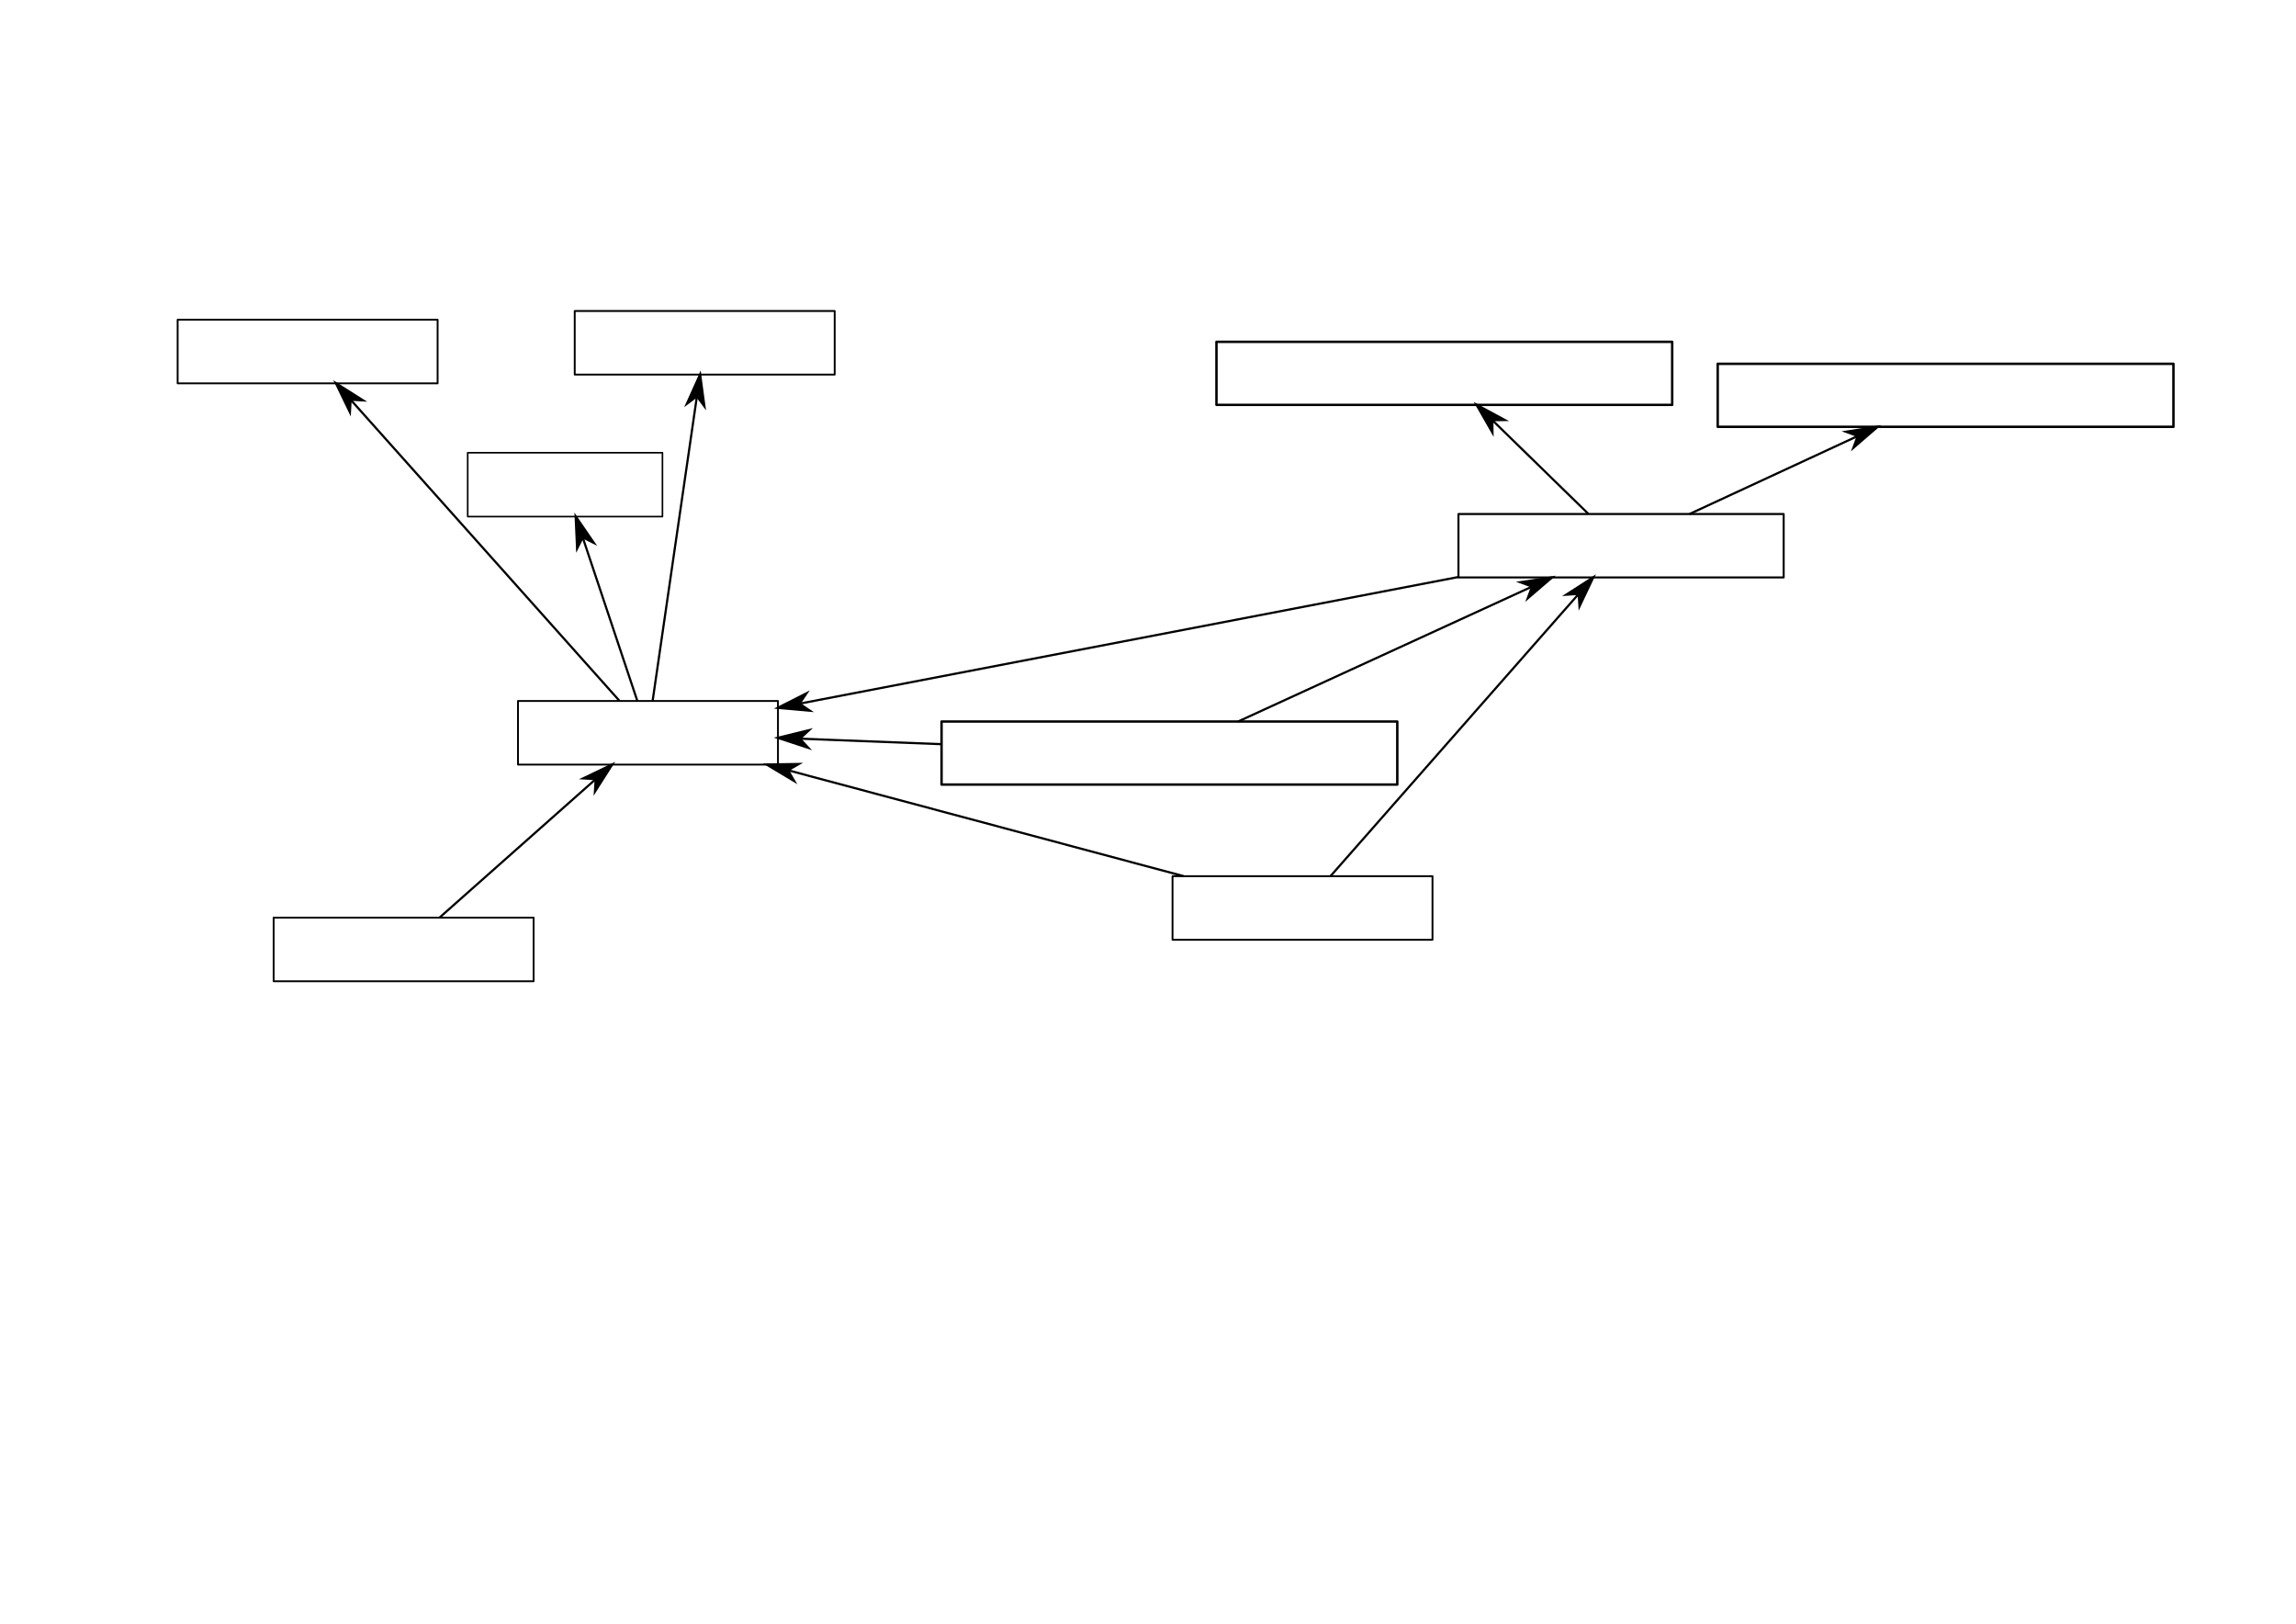
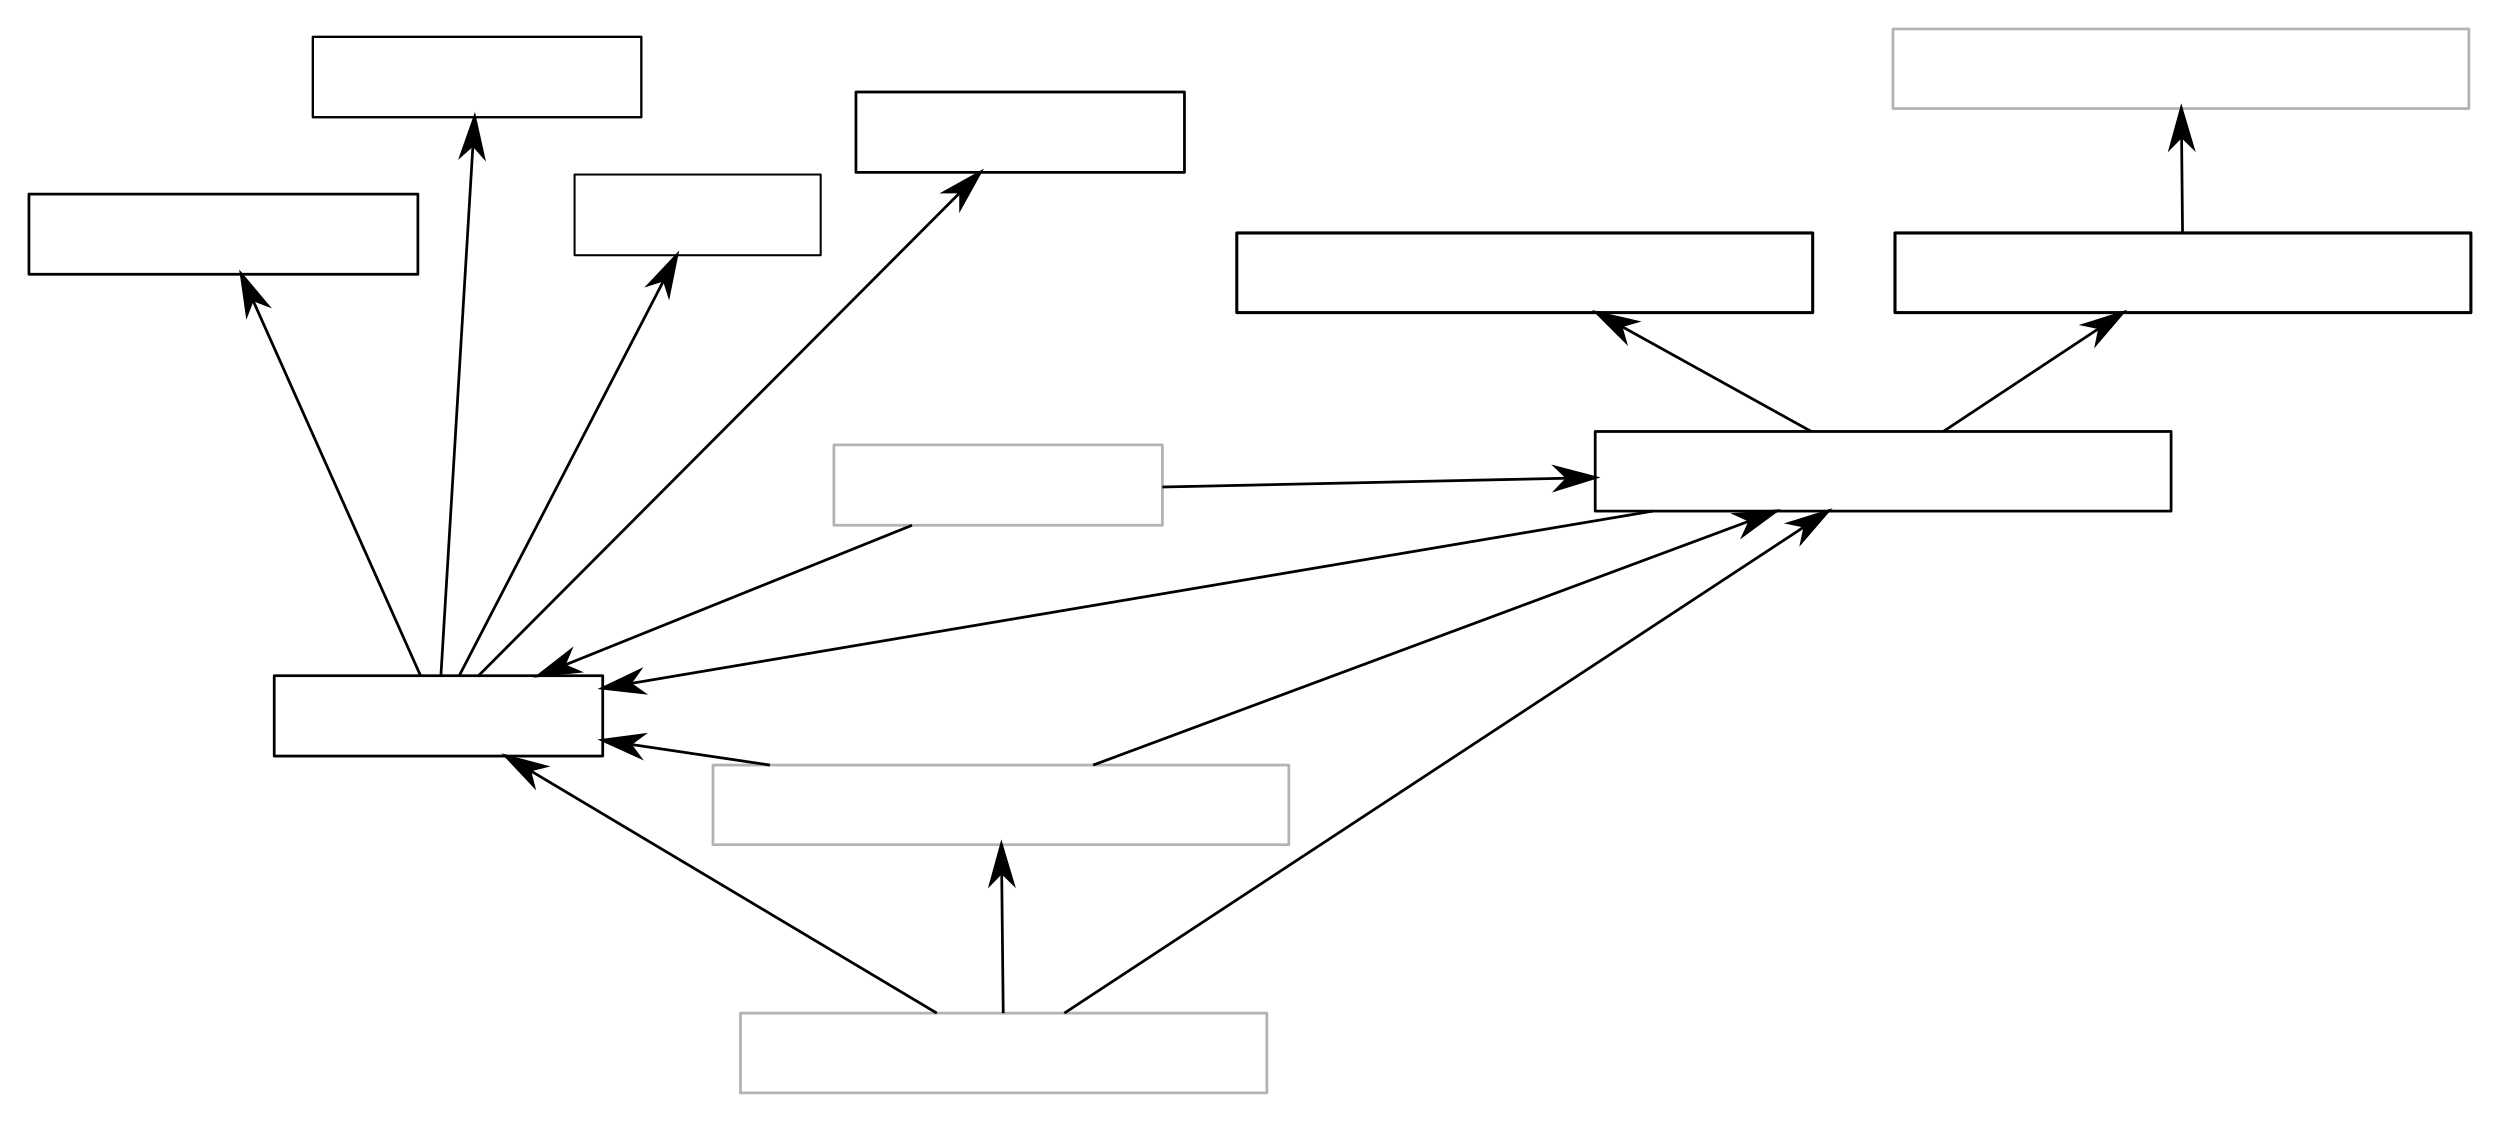
- <svg xmlns="http://www.w3.org/2000/svg" width="297mm" height="210mm" viewBox="0 0 1052.362 744.094" id="svg2" version="1.1">
+ <svg xmlns="http://www.w3.org/2000/svg" width="906.78" height="406.907" viewBox="0 0 906.78 406.907" id="svg2" version="1.1">
  <defs id="defs4">
+     <marker style="overflow:visible" id="marker6577" refX="0" refY="0" orient="auto">
+       <path transform="matrix(-0.8,0,0,-0.8,-10,0)" style="fill:#000000;fill-opacity:1;fill-rule:evenodd;stroke:#000000;stroke-width:1pt;stroke-opacity:1" d="M 0,0 5,-5 -12.5,0 5,5 0,0 Z" id="path6579" />
+     </marker>
+     <marker orient="auto" refY="0" refX="0" id="marker6447" style="overflow:visible">
+       <path id="path6449" d="M 0,0 5,-5 -12.5,0 5,5 0,0 Z" style="fill:#000000;fill-opacity:1;fill-rule:evenodd;stroke:#000000;stroke-width:1pt;stroke-opacity:1" transform="matrix(-0.8,0,0,-0.8,-10,0)" />
+     </marker>
+     <marker style="overflow:visible" id="marker6321" refX="0" refY="0" orient="auto">
+       <path transform="matrix(-0.8,0,0,-0.8,-10,0)" style="fill:#000000;fill-opacity:1;fill-rule:evenodd;stroke:#000000;stroke-width:1pt;stroke-opacity:1" d="M 0,0 5,-5 -12.5,0 5,5 0,0 Z" id="path6323" />
+     </marker>
+     <marker orient="auto" refY="0" refX="0" id="marker6199" style="overflow:visible">
+       <path id="path6201" d="M 0,0 5,-5 -12.5,0 5,5 0,0 Z" style="fill:#000000;fill-opacity:1;fill-rule:evenodd;stroke:#000000;stroke-width:1pt;stroke-opacity:1" transform="matrix(-0.8,0,0,-0.8,-10,0)" />
+     </marker>
+     <marker style="overflow:visible" id="marker6087" refX="0" refY="0" orient="auto">
+       <path transform="matrix(-0.8,0,0,-0.8,-10,0)" style="fill:#000000;fill-opacity:1;fill-rule:evenodd;stroke:#000000;stroke-width:1pt;stroke-opacity:1" d="M 0,0 5,-5 -12.5,0 5,5 0,0 Z" id="path6089" />
+     </marker>
+     <marker orient="auto" refY="0" refX="0" id="marker5981" style="overflow:visible">
+       <path id="path5983" d="M 0,0 5,-5 -12.5,0 5,5 0,0 Z" style="fill:#000000;fill-opacity:1;fill-rule:evenodd;stroke:#000000;stroke-width:1pt;stroke-opacity:1" transform="matrix(-0.8,0,0,-0.8,-10,0)" />
+     </marker>
+     <marker style="overflow:visible" id="marker5813" refX="0" refY="0" orient="auto">
+       <path transform="matrix(-0.8,0,0,-0.8,-10,0)" style="fill:#000000;fill-opacity:1;fill-rule:evenodd;stroke:#000000;stroke-width:1pt;stroke-opacity:1" d="M 0,0 5,-5 -12.5,0 5,5 0,0 Z" id="path5815" />
+     </marker>
+     <marker orient="auto" refY="0" refX="0" id="marker5719" style="overflow:visible">
+       <path id="path5721" d="M 0,0 5,-5 -12.5,0 5,5 0,0 Z" style="fill:#000000;fill-opacity:1;fill-rule:evenodd;stroke:#000000;stroke-width:1pt;stroke-opacity:1" transform="matrix(-0.8,0,0,-0.8,-10,0)" />
+     </marker>
+     <marker style="overflow:visible" id="marker5629" refX="0" refY="0" orient="auto">
+       <path transform="matrix(-0.8,0,0,-0.8,-10,0)" style="fill:#000000;fill-opacity:1;fill-rule:evenodd;stroke:#000000;stroke-width:1pt;stroke-opacity:1" d="M 0,0 5,-5 -12.5,0 5,5 0,0 Z" id="path5631" />
+     </marker>
+     <marker orient="auto" refY="0" refX="0" id="marker5547" style="overflow:visible">
+       <path id="path5549" d="M 0,0 5,-5 -12.5,0 5,5 0,0 Z" style="fill:#000000;fill-opacity:1;fill-rule:evenodd;stroke:#000000;stroke-width:1pt;stroke-opacity:1" transform="matrix(-0.8,0,0,-0.8,-10,0)" />
+     </marker>
+     <marker style="overflow:visible" id="marker5471" refX="0" refY="0" orient="auto">
+       <path transform="matrix(-0.8,0,0,-0.8,-10,0)" style="fill:#000000;fill-opacity:1;fill-rule:evenodd;stroke:#000000;stroke-width:1pt;stroke-opacity:1" d="M 0,0 5,-5 -12.5,0 5,5 0,0 Z" id="path5473" />
+     </marker>
+     <marker orient="auto" refY="0" refX="0" id="Arrow1Lstart" style="overflow:visible">
+       <path id="path4913" d="M 0,0 5,-5 -12.5,0 5,5 0,0 Z" style="fill-rule:evenodd;stroke:#000000;stroke-width:1pt" transform="matrix(0.8,0,0,0.8,10,0)" />
+     </marker>
+     <marker orient="auto" refY="0" refX="0" id="Arrow1Lend" style="overflow:visible">
+       <path id="path4916" d="M 0,0 5,-5 -12.5,0 5,5 0,0 Z" style="fill:#000000;fill-opacity:1;fill-rule:evenodd;stroke:#000000;stroke-width:1pt;stroke-opacity:1" transform="matrix(-0.8,0,0,-0.8,-10,0)" />
+     </marker>
    <marker orient="auto" refY="0" refX="0" id="marker6192" style="overflow:visible">
      <path id="path6194" d="M 0,0 5,-5 -12.5,0 5,5 0,0 Z" style="fill:#000000;fill-opacity:1;fill-rule:evenodd;stroke:#000000;stroke-width:1pt;stroke-opacity:1" transform="matrix(-0.8,0,0,-0.8,-10,0)" />
    </marker>
-     <marker style="overflow:visible" id="marker6066" refX="0" refY="0" orient="auto">
-       <path transform="matrix(-0.8,0,0,-0.8,-10,0)" style="fill:#000000;fill-opacity:1;fill-rule:evenodd;stroke:#000000;stroke-width:1pt;stroke-opacity:1" d="M 0,0 5,-5 -12.5,0 5,5 0,0 Z" id="path6068" />
-     </marker>
-     <marker orient="auto" refY="0" refX="0" id="marker5506" style="overflow:visible">
-       <path id="path5508" d="M 0,0 5,-5 -12.5,0 5,5 0,0 Z" style="fill:#000000;fill-opacity:1;fill-rule:evenodd;stroke:#000000;stroke-width:1pt;stroke-opacity:1" transform="matrix(-0.8,0,0,-0.8,-10,0)" />
-     </marker>
-     <marker style="overflow:visible" id="marker5050" refX="0" refY="0" orient="auto">
-       <path transform="matrix(-0.8,0,0,-0.8,-10,0)" style="fill:#000000;fill-opacity:1;fill-rule:evenodd;stroke:#000000;stroke-width:1pt;stroke-opacity:1" d="M 0,0 5,-5 -12.5,0 5,5 0,0 Z" id="path5052" />
-     </marker>
-     <marker orient="auto" refY="0" refX="0" id="marker4323" style="overflow:visible">
-       <path id="path4325" d="M 0,0 5,-5 -12.5,0 5,5 0,0 Z" style="fill:#000000;fill-opacity:1;fill-rule:evenodd;stroke:#000000;stroke-width:1pt;stroke-opacity:1" transform="matrix(-0.8,0,0,-0.8,-10,0)" />
-     </marker>
    <marker orient="auto" refY="0" refX="0" id="marker5779" style="overflow:visible">
      <path id="path5781" d="M 0,0 5,-5 -12.5,0 5,5 0,0 Z" style="fill:#000000;fill-opacity:1;fill-rule:evenodd;stroke:#000000;stroke-width:1pt;stroke-opacity:1" transform="matrix(-0.8,0,0,-0.8,-10,0)" />
-     </marker>
-     <marker orient="auto" refY="0" refX="0" id="Arrow1Lend" style="overflow:visible">
-       <path id="path4702" d="M 0,0 5,-5 -12.5,0 5,5 0,0 Z" style="fill:#000000;fill-opacity:1;fill-rule:evenodd;stroke:#000000;stroke-width:1pt;stroke-opacity:1" transform="matrix(-0.8,0,0,-0.8,-10,0)" />
    </marker>
    <marker style="overflow:visible" id="marker5313" refX="0" refY="0" orient="auto">
      <path transform="matrix(0.8,0,0,0.8,10,0)" style="fill:#000000;fill-opacity:1;fill-rule:evenodd;stroke:#000000;stroke-width:1pt;stroke-opacity:1" d="M 0,0 5,-5 -12.5,0 5,5 0,0 Z" id="path5315" />
    </marker>
    <marker orient="auto" refY="0" refX="0" id="marker5249" style="overflow:visible">
      <path id="path5251" d="M 0,0 5,-5 -12.5,0 5,5 0,0 Z" style="fill:#000000;fill-opacity:1;fill-rule:evenodd;stroke:#000000;stroke-width:1pt;stroke-opacity:1" transform="matrix(0.8,0,0,0.8,10,0)" />
    </marker>
    <marker style="overflow:visible" id="marker5191" refX="0" refY="0" orient="auto">
      <path transform="matrix(0.8,0,0,0.8,10,0)" style="fill:#000000;fill-opacity:1;fill-rule:evenodd;stroke:#000000;stroke-width:1pt;stroke-opacity:1" d="M 0,0 5,-5 -12.5,0 5,5 0,0 Z" id="path5193" />
    </marker>
    <marker orient="auto" refY="0" refX="0" id="marker5139" style="overflow:visible">
      <path id="path5141" d="M 0,0 5,-5 -12.5,0 5,5 0,0 Z" style="fill:#000000;fill-opacity:1;fill-rule:evenodd;stroke:#000000;stroke-width:1pt;stroke-opacity:1" transform="matrix(0.8,0,0,0.8,10,0)" />
    </marker>
-     <marker orient="auto" refY="0" refX="0" id="marker5053" style="overflow:visible">
-       <path id="path5055" d="M 0,0 5,-5 -12.5,0 5,5 0,0 Z" style="fill:#000000;fill-opacity:1;fill-rule:evenodd;stroke:#000000;stroke-width:1pt;stroke-opacity:1" transform="matrix(0.8,0,0,0.8,10,0)" />
-     </marker>
-     <marker orient="auto" refY="0" refX="0" id="Arrow1Lstart" style="overflow:visible">
-       <path id="path4699" d="M 0,0 5,-5 -12.5,0 5,5 0,0 Z" style="fill:#000000;fill-opacity:1;fill-rule:evenodd;stroke:#000000;stroke-width:1pt;stroke-opacity:1" transform="matrix(0.8,0,0,0.8,10,0)" />
-     </marker>
  </defs>
-   <g id="layer1" transform="translate(0,-308.2677)">
-     <g id="g4259" transform="translate(112,556)">
-       <rect y="73.5" x="125.424" height="29.153" width="119.153" id="rect4155" style="color:#000000;clip-rule:nonzero;display:inline;overflow:visible;visibility:visible;opacity:1;isolation:auto;mix-blend-mode:normal;color-interpolation:sRGB;color-interpolation-filters:linearRGB;solid-color:#000000;solid-opacity:1;fill:none;fill-opacity:1;fill-rule:nonzero;stroke:#000000;stroke-width:0.847;stroke-linecap:round;stroke-linejoin:round;stroke-miterlimit:4;stroke-dasharray:none;stroke-dashoffset:0;stroke-opacity:1;color-rendering:auto;image-rendering:auto;shape-rendering:auto;text-rendering:auto;enable-background:accumulate" />
-       <flowRoot transform="translate(73.09301,-51.02147)" style="font-style:normal;font-weight:normal;font-size:40px;line-height:125%;font-family:sans-serif;letter-spacing:0px;word-spacing:0px;fill:#000000;fill-opacity:1;stroke:none;stroke-width:1px;stroke-linecap:butt;stroke-linejoin:miter;stroke-opacity:1" id="flowRoot4157" xml:space="preserve">
-         <flowRegion id="flowRegion4159">
-           <rect y="128.076" x="77.143" height="25.958" width="76.892" id="rect4161" />
+   <g id="layer1" transform="translate(-12.96049,-479.4207)">
+     <rect style="color:#000000;clip-rule:nonzero;display:inline;overflow:visible;visibility:visible;opacity:1;isolation:auto;mix-blend-mode:normal;color-interpolation:sRGB;color-interpolation-filters:linearRGB;solid-color:#000000;solid-opacity:1;fill:none;fill-opacity:1;fill-rule:nonzero;stroke:#000000;stroke-width:1;stroke-linecap:round;stroke-linejoin:round;stroke-miterlimit:4;stroke-dasharray:none;stroke-dashoffset:0;stroke-opacity:1;color-rendering:auto;image-rendering:auto;shape-rendering:auto;text-rendering:auto;enable-background:accumulate" id="rect4155" width="119.153" height="29.153" x="112.424" y="724.5" />
+     <flowRoot xml:space="preserve" id="flowRoot4157" style="font-style:normal;font-weight:normal;font-size:40px;line-height:125%;font-family:sans-serif;letter-spacing:0px;word-spacing:0px;fill:#000000;fill-opacity:1;stroke:none;stroke-width:1px;stroke-linecap:butt;stroke-linejoin:miter;stroke-opacity:1" transform="translate(60.09301,599.9785)">
+       <flowRegion id="flowRegion4159">
+         <rect id="rect4161" width="76.892" height="25.958" x="77.143" y="128.076" />
+       </flowRegion>
+       <flowPara id="flowPara4163" style="font-size:15px">_via_data</flowPara>
+     </flowRoot>
+     <rect style="color:#000000;clip-rule:nonzero;display:inline;overflow:visible;visibility:visible;opacity:1;isolation:auto;mix-blend-mode:normal;color-interpolation:sRGB;color-interpolation-filters:linearRGB;solid-color:#000000;solid-opacity:1;fill:none;fill-opacity:1;fill-rule:nonzero;stroke:#000000;stroke-width:1;stroke-linecap:round;stroke-linejoin:round;stroke-miterlimit:4;stroke-dasharray:none;stroke-dashoffset:0;stroke-opacity:1;color-rendering:auto;image-rendering:auto;shape-rendering:auto;text-rendering:auto;enable-background:accumulate" id="rect4155-5-7" width="119.153" height="29.153" x="323.423" y="512.786" />
+     <flowRoot xml:space="preserve" id="flowRoot4157-9-3" style="font-style:normal;font-weight:normal;font-size:40px;line-height:125%;font-family:sans-serif;letter-spacing:0px;word-spacing:0px;fill:#000000;fill-opacity:1;stroke:none;stroke-width:1px;stroke-linecap:butt;stroke-linejoin:miter;stroke-opacity:1" transform="translate(251.6243,388.2642)">
+       <flowRegion id="flowRegion4159-2-6">
+         <rect id="rect4161-2-1" width="120.892" height="25.958" x="77.143" y="128.076" />
+       </flowRegion>
+       <flowPara id="flowPara4163-8-2" style="font-size:15px">_via_metadata</flowPara>
+     </flowRoot>
+     <rect style="color:#000000;clip-rule:nonzero;display:inline;overflow:visible;visibility:visible;opacity:1;isolation:auto;mix-blend-mode:normal;color-interpolation:sRGB;color-interpolation-filters:linearRGB;solid-color:#000000;solid-opacity:1;fill:none;fill-opacity:1;fill-rule:nonzero;stroke:#000000;stroke-width:0.735;stroke-linecap:round;stroke-linejoin:round;stroke-miterlimit:4;stroke-dasharray:none;stroke-dashoffset:0;stroke-opacity:1;color-rendering:auto;image-rendering:auto;shape-rendering:auto;text-rendering:auto;enable-background:accumulate" id="rect4155-5-1" width="89.265" height="29.265" x="221.367" y="542.73" />
+     <flowRoot xml:space="preserve" id="flowRoot4157-9-9" style="font-style:normal;font-weight:normal;font-size:40px;line-height:125%;font-family:sans-serif;letter-spacing:0px;word-spacing:0px;fill:#000000;fill-opacity:1;stroke:none;stroke-width:1px;stroke-linecap:butt;stroke-linejoin:miter;stroke-opacity:1" transform="translate(159.2859,418.2642)">
+       <flowRegion id="flowRegion4159-2-4">
+         <rect id="rect4161-2-7" width="90.892" height="28.958" x="77.143" y="128.076" />
+       </flowRegion>
+       <flowPara id="flowPara4163-8-8" style="font-size:15px">_via_file</flowPara>
+     </flowRoot>
+     <rect style="color:#000000;clip-rule:nonzero;display:inline;overflow:visible;visibility:visible;opacity:1;isolation:auto;mix-blend-mode:normal;color-interpolation:sRGB;color-interpolation-filters:linearRGB;solid-color:#000000;solid-opacity:1;fill:none;fill-opacity:1;fill-rule:nonzero;stroke:#000000;stroke-width:0.847;stroke-linecap:round;stroke-linejoin:round;stroke-miterlimit:4;stroke-dasharray:none;stroke-dashoffset:0;stroke-opacity:1;color-rendering:auto;image-rendering:auto;shape-rendering:auto;text-rendering:auto;enable-background:accumulate" id="rect4155-5-7-6" width="119.153" height="29.153" x="126.424" y="492.786" />
+     <flowRoot xml:space="preserve" id="flowRoot4157-9-3-3" style="font-style:normal;font-weight:normal;font-size:40px;line-height:125%;font-family:sans-serif;letter-spacing:0px;word-spacing:0px;fill:#000000;fill-opacity:1;stroke:none;stroke-width:1px;stroke-linecap:butt;stroke-linejoin:miter;stroke-opacity:1" transform="translate(57.97242,368.2642)">
+       <flowRegion id="flowRegion4159-2-6-2">
+         <rect id="rect4161-2-1-0" width="120.892" height="25.958" x="77.143" y="128.076" />
+       </flowRegion>
+       <flowPara id="flowPara4163-8-2-6" style="font-size:15px">_via_attribute</flowPara>
+     </flowRoot>
+     <path style="fill:none;fill-rule:evenodd;stroke:#000000;stroke-width:1px;stroke-linecap:butt;stroke-linejoin:miter;stroke-opacity:1;marker-start:url(#marker5191)" d="M 185.119,521.938 172.881,724.5" id="path4679" />
+     <path style="fill:none;fill-rule:evenodd;stroke:#000000;stroke-width:1px;stroke-linecap:butt;stroke-linejoin:miter;stroke-opacity:1;marker-start:url(#marker5249)" d="M 258.431,571.995 179.54,724.5" id="path4681" />
+     <path style="fill:none;fill-rule:evenodd;stroke:#000000;stroke-width:1px;stroke-linecap:butt;stroke-linejoin:miter;stroke-opacity:1;marker-start:url(#marker5139)" d="M 368.472,541.938 186.527,724.5" id="path4683" />
+     <rect style="color:#000000;clip-rule:nonzero;display:inline;overflow:visible;visibility:visible;opacity:1;isolation:auto;mix-blend-mode:normal;color-interpolation:sRGB;color-interpolation-filters:linearRGB;solid-color:#000000;solid-opacity:1;fill:none;fill-opacity:1;fill-rule:nonzero;stroke:#b3b3b3;stroke-width:1;stroke-linecap:round;stroke-linejoin:round;stroke-miterlimit:4;stroke-dasharray:none;stroke-dashoffset:0;stroke-opacity:1;color-rendering:auto;image-rendering:auto;shape-rendering:auto;text-rendering:auto;enable-background:accumulate" id="rect4155-5-7-2" width="119.153" height="29.153" x="315.424" y="640.786" />
+     <flowRoot xml:space="preserve" id="flowRoot4157-9-3-9" style="font-style:normal;font-weight:normal;font-size:40px;line-height:125%;font-family:sans-serif;letter-spacing:0px;word-spacing:0px;fill:#999999;fill-opacity:1;stroke:none;stroke-width:1px;stroke-linecap:butt;stroke-linejoin:miter;stroke-opacity:1" transform="translate(257.2446,516.2642)">
+       <flowRegion id="flowRegion4159-2-6-1">
+         <rect id="rect4161-2-1-2" width="120.892" height="25.958" x="77.143" y="128.076" style="fill:#999999" />
+       </flowRegion>
+       <flowPara id="flowPara4163-8-2-7" style="font-size:15px;fill:#999999">_via_editor</flowPara>
+     </flowRoot>
+     <g id="g6779">
+       <flowRoot transform="translate(225.564,632.2643)" style="font-style:normal;font-weight:normal;font-size:40px;line-height:125%;font-family:sans-serif;letter-spacing:0px;word-spacing:0px;fill:#999999;fill-opacity:1;stroke:none;stroke-width:1px;stroke-linecap:butt;stroke-linejoin:miter;stroke-opacity:1" id="flowRoot4157-3-5-7-6-5-6" xml:space="preserve">
+         <flowRegion id="flowRegion4159-6-6-0-2-0-7">
+           <rect style="fill:#999999" y="128.076" x="77.143" height="21.958" width="197.892" id="rect4161-7-2-9-6-3-5" />
        </flowRegion>
-         <flowPara style="font-size:15px" id="flowPara4163">_via_data</flowPara>
+         <flowPara style="font-size:15px;fill:#999999" id="flowPara4163-5-9-3-1-6-3">_via_view_manager</flowPara>
      </flowRoot>
+       <rect y="756.921" x="271.558" height="28.883" width="208.883" id="rect4155-1-6-8-1-5" style="color:#000000;clip-rule:nonzero;display:inline;overflow:visible;visibility:visible;opacity:1;isolation:auto;mix-blend-mode:normal;color-interpolation:sRGB;color-interpolation-filters:linearRGB;solid-color:#000000;solid-opacity:1;fill:none;fill-opacity:1;fill-rule:nonzero;stroke:#b3b3b3;stroke-width:1;stroke-linecap:round;stroke-linejoin:round;stroke-miterlimit:4;stroke-dasharray:none;stroke-dashoffset:0;stroke-opacity:1;color-rendering:auto;image-rendering:auto;shape-rendering:auto;text-rendering:auto;enable-background:accumulate" />
    </g>
-     <g id="g4245" transform="translate(395,279)">
-       <flowRoot transform="translate(215.4497,140.2643)" style="font-style:normal;font-weight:normal;font-size:40px;line-height:125%;font-family:sans-serif;letter-spacing:0px;word-spacing:0px;fill:#000000;fill-opacity:1;stroke:none;stroke-width:1px;stroke-linecap:butt;stroke-linejoin:miter;stroke-opacity:1" id="flowRoot4157-3" xml:space="preserve">
-         <flowRegion id="flowRegion4159-6">
-           <rect y="128.076" x="77.143" height="24.958" width="120.892" id="rect4161-7" />
-         </flowRegion>
-         <flowPara style="font-size:15px" id="flowPara4163-5">_via_annotator</flowPara>
-       </flowRoot>
-       <rect y="264.835" x="273.473" height="29.054" width="149.054" id="rect4155-3" style="color:#000000;clip-rule:nonzero;display:inline;overflow:visible;visibility:visible;opacity:1;isolation:auto;mix-blend-mode:normal;color-interpolation:sRGB;color-interpolation-filters:linearRGB;solid-color:#000000;solid-opacity:1;fill:none;fill-opacity:1;fill-rule:nonzero;stroke:#000000;stroke-width:0.946;stroke-linecap:round;stroke-linejoin:round;stroke-miterlimit:4;stroke-dasharray:none;stroke-dashoffset:0;stroke-opacity:1;color-rendering:auto;image-rendering:auto;shape-rendering:auto;text-rendering:auto;enable-background:accumulate" />
-     </g>
-     <g id="g4331" transform="translate(13,55)">
-       <flowRoot transform="translate(725.4984,295.3249)" style="font-style:normal;font-weight:normal;font-size:40px;line-height:125%;font-family:sans-serif;letter-spacing:0px;word-spacing:0px;fill:#000000;fill-opacity:1;stroke:none;stroke-width:1px;stroke-linecap:butt;stroke-linejoin:miter;stroke-opacity:1" id="flowRoot4157-3-5" xml:space="preserve">
-         <flowRegion id="flowRegion4159-6-6">
-           <rect y="128.076" x="77.143" height="21.958" width="197.892" id="rect4161-7-2" />
-         </flowRegion>
-         <flowPara style="font-size:15px" id="flowPara4163-5-9">_via_time_annotator</flowPara>
-       </flowRoot>
-       <rect y="419.981" x="774.305" height="28.883" width="208.883" id="rect4155-1" style="color:#000000;clip-rule:nonzero;display:inline;overflow:visible;visibility:visible;opacity:1;isolation:auto;mix-blend-mode:normal;color-interpolation:sRGB;color-interpolation-filters:linearRGB;solid-color:#000000;solid-opacity:1;fill:none;fill-opacity:1;fill-rule:nonzero;stroke:#000000;stroke-width:1.117;stroke-linecap:round;stroke-linejoin:round;stroke-miterlimit:4;stroke-dasharray:none;stroke-dashoffset:0;stroke-opacity:1;color-rendering:auto;image-rendering:auto;shape-rendering:auto;text-rendering:auto;enable-background:accumulate" />
-     </g>
-     <g id="g4343" transform="translate(151,287)">
-       <flowRoot transform="translate(351.3355,53.26423)" style="font-style:normal;font-weight:normal;font-size:40px;line-height:125%;font-family:sans-serif;letter-spacing:0px;word-spacing:0px;fill:#000000;fill-opacity:1;stroke:none;stroke-width:1px;stroke-linecap:butt;stroke-linejoin:miter;stroke-opacity:1" id="flowRoot4157-3-5-7-6" xml:space="preserve">
-         <flowRegion id="flowRegion4159-6-6-0-2">
-           <rect y="128.076" x="77.143" height="21.958" width="197.892" id="rect4161-7-2-9-6" />
-         </flowRegion>
-         <flowPara style="font-size:15px" id="flowPara4163-5-9-3-1">_via_region_annotator</flowPara>
-       </flowRoot>
-       <rect y="177.921" x="406.558" height="28.883" width="208.883" id="rect4155-1-6-8" style="color:#000000;clip-rule:nonzero;display:inline;overflow:visible;visibility:visible;opacity:1;isolation:auto;mix-blend-mode:normal;color-interpolation:sRGB;color-interpolation-filters:linearRGB;solid-color:#000000;solid-opacity:1;fill:none;fill-opacity:1;fill-rule:nonzero;stroke:#000000;stroke-width:1.117;stroke-linecap:round;stroke-linejoin:round;stroke-miterlimit:4;stroke-dasharray:none;stroke-dashoffset:0;stroke-opacity:1;color-rendering:auto;image-rendering:auto;shape-rendering:auto;text-rendering:auto;enable-background:accumulate" />
-     </g>
-     <g id="g4478" transform="translate(294,508)">
-       <rect y="-57.214" x="-30.577" height="29.153" width="119.153" id="rect4155-5-7" style="color:#000000;clip-rule:nonzero;display:inline;overflow:visible;visibility:visible;opacity:1;isolation:auto;mix-blend-mode:normal;color-interpolation:sRGB;color-interpolation-filters:linearRGB;solid-color:#000000;solid-opacity:1;fill:none;fill-opacity:1;fill-rule:nonzero;stroke:#000000;stroke-width:0.847;stroke-linecap:round;stroke-linejoin:round;stroke-miterlimit:4;stroke-dasharray:none;stroke-dashoffset:0;stroke-opacity:1;color-rendering:auto;image-rendering:auto;shape-rendering:auto;text-rendering:auto;enable-background:accumulate" />
-       <flowRoot transform="translate(-102.3757,-181.7358)" style="font-style:normal;font-weight:normal;font-size:40px;line-height:125%;font-family:sans-serif;letter-spacing:0px;word-spacing:0px;fill:#000000;fill-opacity:1;stroke:none;stroke-width:1px;stroke-linecap:butt;stroke-linejoin:miter;stroke-opacity:1" id="flowRoot4157-9-3" xml:space="preserve">
-         <flowRegion id="flowRegion4159-2-6">
-           <rect y="128.076" x="77.143" height="25.958" width="120.892" id="rect4161-2-1" />
-         </flowRegion>
-         <flowPara style="font-size:15px" id="flowPara4163-8-2">_via_metadata</flowPara>
-       </flowRoot>
-     </g>
-     <g id="g4490" transform="translate(50,578)">
-       <rect y="-62.27" x="164.367" height="29.265" width="89.265" id="rect4155-5-1" style="color:#000000;clip-rule:nonzero;display:inline;overflow:visible;visibility:visible;opacity:1;isolation:auto;mix-blend-mode:normal;color-interpolation:sRGB;color-interpolation-filters:linearRGB;solid-color:#000000;solid-opacity:1;fill:none;fill-opacity:1;fill-rule:nonzero;stroke:#000000;stroke-width:0.735;stroke-linecap:round;stroke-linejoin:round;stroke-miterlimit:4;stroke-dasharray:none;stroke-dashoffset:0;stroke-opacity:1;color-rendering:auto;image-rendering:auto;shape-rendering:auto;text-rendering:auto;enable-background:accumulate" />
-       <flowRoot transform="translate(102.2859,-186.7358)" style="font-style:normal;font-weight:normal;font-size:40px;line-height:125%;font-family:sans-serif;letter-spacing:0px;word-spacing:0px;fill:#000000;fill-opacity:1;stroke:none;stroke-width:1px;stroke-linecap:butt;stroke-linejoin:miter;stroke-opacity:1" id="flowRoot4157-9-9" xml:space="preserve">
-         <flowRegion id="flowRegion4159-2-4">
-           <rect y="128.076" x="77.143" height="28.958" width="90.892" id="rect4161-2-7" />
-         </flowRegion>
-         <flowPara style="font-size:15px" id="flowPara4163-8-8">_via_file</flowPara>
-       </flowRoot>
-     </g>
-     <g id="g4532" transform="translate(8,262)">
-       <flowRoot transform="translate(383.4087,252.2642)" style="font-style:normal;font-weight:normal;font-size:40px;line-height:125%;font-family:sans-serif;letter-spacing:0px;word-spacing:0px;fill:#000000;fill-opacity:1;stroke:none;stroke-width:1px;stroke-linecap:butt;stroke-linejoin:miter;stroke-opacity:1" id="flowRoot4157-3-5-7-6-5" xml:space="preserve">
-         <flowRegion id="flowRegion4159-6-6-0-2-0">
-           <rect y="128.076" x="77.143" height="21.958" width="197.892" id="rect4161-7-2-9-6-3" />
-         </flowRegion>
-         <flowPara style="font-size:15px" id="flowPara4163-5-9-3-1-6">_via_file_manager</flowPara>
-       </flowRoot>
-       <rect y="376.921" x="423.558" height="28.883" width="208.883" id="rect4155-1-6-8-1" style="color:#000000;clip-rule:nonzero;display:inline;overflow:visible;visibility:visible;opacity:1;isolation:auto;mix-blend-mode:normal;color-interpolation:sRGB;color-interpolation-filters:linearRGB;solid-color:#000000;solid-opacity:1;fill:none;fill-opacity:1;fill-rule:nonzero;stroke:#000000;stroke-width:1.117;stroke-linecap:round;stroke-linejoin:round;stroke-miterlimit:4;stroke-dasharray:none;stroke-dashoffset:0;stroke-opacity:1;color-rendering:auto;image-rendering:auto;shape-rendering:auto;text-rendering:auto;enable-background:accumulate" />
-     </g>
-     <g id="g4574" transform="translate(-43,364)">
-       <rect y="90.786" x="124.424" height="29.153" width="119.153" id="rect4155-5-7-6" style="color:#000000;clip-rule:nonzero;display:inline;overflow:visible;visibility:visible;opacity:1;isolation:auto;mix-blend-mode:normal;color-interpolation:sRGB;color-interpolation-filters:linearRGB;solid-color:#000000;solid-opacity:1;fill:none;fill-opacity:1;fill-rule:nonzero;stroke:#000000;stroke-width:0.847;stroke-linecap:round;stroke-linejoin:round;stroke-miterlimit:4;stroke-dasharray:none;stroke-dashoffset:0;stroke-opacity:1;color-rendering:auto;image-rendering:auto;shape-rendering:auto;text-rendering:auto;enable-background:accumulate" />
-       <flowRoot transform="translate(55.97242,-33.73576)" style="font-style:normal;font-weight:normal;font-size:40px;line-height:125%;font-family:sans-serif;letter-spacing:0px;word-spacing:0px;fill:#000000;fill-opacity:1;stroke:none;stroke-width:1px;stroke-linecap:butt;stroke-linejoin:miter;stroke-opacity:1" id="flowRoot4157-9-3-3" xml:space="preserve">
-         <flowRegion id="flowRegion4159-2-6-2">
-           <rect y="128.076" x="77.143" height="25.958" width="120.892" id="rect4161-2-1-0" />
-         </flowRegion>
-         <flowPara style="font-size:15px" id="flowPara4163-8-2-6">_via_attribute</flowPara>
-       </flowRoot>
-     </g>
-     <path style="fill:none;fill-rule:evenodd;stroke:#000000;stroke-width:1px;stroke-linecap:butt;stroke-linejoin:miter;stroke-opacity:1;marker-start:url(#marker5053)" d="m 356.576,646.391 74.982,2.913" id="path4675" />
-     <path style="fill:none;fill-rule:evenodd;stroke:#000000;stroke-width:1px;stroke-linecap:butt;stroke-linejoin:miter;stroke-opacity:1;marker-start:url(#marker5191)" d="M 154.015,483.938 283.985,629.5" id="path4679" />
-     <path style="fill:none;fill-rule:evenodd;stroke:#000000;stroke-width:1px;stroke-linecap:butt;stroke-linejoin:miter;stroke-opacity:1;marker-start:url(#marker5249)" d="m 263.89,544.995 28.239,84.505" id="path4681" />
-     <path style="fill:none;fill-rule:evenodd;stroke:#000000;stroke-width:1px;stroke-linecap:butt;stroke-linejoin:miter;stroke-opacity:1;marker-start:url(#marker5139)" d="M 320.878,479.938 299.121,629.5" id="path4683" />
-     <path style="fill:none;fill-rule:evenodd;stroke:#000000;stroke-width:1px;stroke-linecap:butt;stroke-linejoin:miter;stroke-opacity:1;marker-start:url(#Arrow1Lstart)" d="M 356.576,632.627 668.473,572.685" id="path4685" />
-     <path style="fill:none;fill-rule:evenodd;stroke:#000000;stroke-width:1px;stroke-linecap:butt;stroke-linejoin:miter;stroke-opacity:1;marker-end:url(#Arrow1Lend)" d="M 728.105,543.835 676.807,493.804" id="path4687" />
-     <path style="display:inline;fill:none;fill-rule:evenodd;stroke:#000000;stroke-width:1px;stroke-linecap:butt;stroke-linejoin:miter;stroke-opacity:1;marker-end:url(#marker4323)" d="M 567.467,638.921 711.347,572.889" id="path4315" />
-     <path style="fill:none;fill-rule:evenodd;stroke:#000000;stroke-width:1px;stroke-linecap:butt;stroke-linejoin:miter;stroke-opacity:1;marker-end:url(#marker5050)" d="m 774.344,543.835 86.243,-39.971" id="path5042" />
-     <g id="g5491" transform="translate(424,-101)">
-       <rect y="810.786" x="113.424" height="29.153" width="119.153" id="rect4155-5-7-2" style="color:#000000;clip-rule:nonzero;display:inline;overflow:visible;visibility:visible;opacity:1;isolation:auto;mix-blend-mode:normal;color-interpolation:sRGB;color-interpolation-filters:linearRGB;solid-color:#000000;solid-opacity:1;fill:none;fill-opacity:1;fill-rule:nonzero;stroke:#000000;stroke-width:0.847;stroke-linecap:round;stroke-linejoin:round;stroke-miterlimit:4;stroke-dasharray:none;stroke-dashoffset:0;stroke-opacity:1;color-rendering:auto;image-rendering:auto;shape-rendering:auto;text-rendering:auto;enable-background:accumulate" />
-       <flowRoot transform="translate(55.24463,686.2642)" style="font-style:normal;font-weight:normal;font-size:40px;line-height:125%;font-family:sans-serif;letter-spacing:0px;word-spacing:0px;fill:#000000;fill-opacity:1;stroke:none;stroke-width:1px;stroke-linecap:butt;stroke-linejoin:miter;stroke-opacity:1" id="flowRoot4157-9-3-9" xml:space="preserve">
-         <flowRegion id="flowRegion4159-2-6-1">
-           <rect y="128.076" x="77.143" height="25.958" width="120.892" id="rect4161-2-1-2" />
-         </flowRegion>
-         <flowPara style="font-size:15px" id="flowPara4163-8-2-7">_via_editor</flowPara>
-       </flowRoot>
-     </g>
-     <path style="fill:none;fill-rule:evenodd;stroke:#000000;stroke-width:1px;stroke-linecap:butt;stroke-linejoin:miter;stroke-opacity:1;marker-end:url(#marker5506)" d="M 542.534,709.786 351.466,658.653" id="path5498" />
-     <path style="fill:none;fill-rule:evenodd;stroke:#000000;stroke-width:1px;stroke-linecap:butt;stroke-linejoin:miter;stroke-opacity:1;marker-end:url(#marker6066)" d="M 609.82,709.786 730.223,572.889" id="path6058" />
-     <g id="g6291">
-       <rect y="728.786" x="125.424" height="29.153" width="119.153" id="rect4155-2" style="color:#000000;clip-rule:nonzero;display:inline;overflow:visible;visibility:visible;opacity:1;isolation:auto;mix-blend-mode:normal;color-interpolation:sRGB;color-interpolation-filters:linearRGB;solid-color:#000000;solid-opacity:1;fill:none;fill-opacity:1;fill-rule:nonzero;stroke:#000000;stroke-width:0.847;stroke-linecap:round;stroke-linejoin:round;stroke-miterlimit:4;stroke-dasharray:none;stroke-dashoffset:0;stroke-opacity:1;color-rendering:auto;image-rendering:auto;shape-rendering:auto;text-rendering:auto;enable-background:accumulate" />
-       <flowRoot transform="translate(63.05151,604.2642)" style="font-style:normal;font-weight:normal;font-size:40px;line-height:125%;font-family:sans-serif;letter-spacing:0px;word-spacing:0px;fill:#000000;fill-opacity:1;stroke:none;stroke-width:1px;stroke-linecap:butt;stroke-linejoin:miter;stroke-opacity:1" id="flowRoot4157-37" xml:space="preserve">
-         <flowRegion id="flowRegion4159-5">
-           <rect y="128.076" x="77.143" height="27.958" width="102.892" id="rect4161-9" />
-         </flowRegion>
-         <flowPara style="font-size:15px" id="flowPara4163-2">_via_store_*</flowPara>
-       </flowRoot>
-     </g>
-     <path style="fill:none;fill-rule:evenodd;stroke:#000000;stroke-width:1px;stroke-linecap:butt;stroke-linejoin:miter;stroke-opacity:1;marker-end:url(#marker6192)" d="m 201.443,728.786 79.114,-70.133" id="path6184" />
+     <flowRoot xml:space="preserve" id="flowRoot4157-3-5-7-6-5-6-2" style="font-style:normal;font-weight:normal;font-size:40px;line-height:125%;font-family:sans-serif;letter-spacing:0px;word-spacing:0px;fill:#000000;fill-opacity:1;stroke:none;stroke-width:1px;stroke-linecap:butt;stroke-linejoin:miter;stroke-opacity:1" transform="translate(542.4292,511.2643)">
+       <flowRegion id="flowRegion4159-6-6-0-2-0-7-9">
+         <rect id="rect4161-7-2-9-6-3-5-1" width="197.892" height="21.958" x="77.143" y="128.076" />
+       </flowRegion>
+       <flowPara id="flowPara4163-5-9-3-1-6-3-2" style="font-size:15px">_via_view_annotator</flowPara>
+     </flowRoot>
+     <rect style="color:#000000;clip-rule:nonzero;display:inline;overflow:visible;visibility:visible;opacity:1;isolation:auto;mix-blend-mode:normal;color-interpolation:sRGB;color-interpolation-filters:linearRGB;solid-color:#000000;solid-opacity:1;fill:none;fill-opacity:1;fill-rule:nonzero;stroke:#000000;stroke-width:1;stroke-linecap:round;stroke-linejoin:round;stroke-miterlimit:4;stroke-dasharray:none;stroke-dashoffset:0;stroke-opacity:1;color-rendering:auto;image-rendering:auto;shape-rendering:auto;text-rendering:auto;enable-background:accumulate" id="rect4155-1-6-8-1-5-7" width="208.883" height="28.883" x="591.558" y="635.921" />
+     <flowRoot xml:space="preserve" id="flowRoot4157-3-5-7-6-5-6-2-9" style="font-style:normal;font-weight:normal;font-size:40px;line-height:125%;font-family:sans-serif;letter-spacing:0px;word-spacing:0px;fill:#000000;fill-opacity:1;stroke:none;stroke-width:1px;stroke-linecap:butt;stroke-linejoin:miter;stroke-opacity:1" transform="translate(418.2739,439.2643)">
+       <flowRegion id="flowRegion4159-6-6-0-2-0-7-9-3">
+         <rect id="rect4161-7-2-9-6-3-5-1-6" width="197.892" height="21.958" x="77.143" y="128.076" />
+       </flowRegion>
+       <flowPara id="flowPara4163-5-9-3-1-6-3-2-0" style="font-size:15px">_via_file_annotator</flowPara>
+     </flowRoot>
+     <rect style="color:#000000;clip-rule:nonzero;display:inline;overflow:visible;visibility:visible;opacity:1;isolation:auto;mix-blend-mode:normal;color-interpolation:sRGB;color-interpolation-filters:linearRGB;solid-color:#000000;solid-opacity:1;fill:none;fill-opacity:1;fill-rule:nonzero;stroke:#000000;stroke-width:1.117;stroke-linecap:round;stroke-linejoin:round;stroke-miterlimit:4;stroke-dasharray:none;stroke-dashoffset:0;stroke-opacity:1;color-rendering:auto;image-rendering:auto;shape-rendering:auto;text-rendering:auto;enable-background:accumulate" id="rect4155-1-6-8-1-5-7-6" width="208.883" height="28.883" x="461.558" y="563.921" />
+     <flowRoot xml:space="preserve" id="flowRoot4157-3-5-7-6-5-6-2-9-6" style="font-style:normal;font-weight:normal;font-size:40px;line-height:125%;font-family:sans-serif;letter-spacing:0px;word-spacing:0px;fill:#000000;fill-opacity:1;stroke:none;stroke-width:1px;stroke-linecap:butt;stroke-linejoin:miter;stroke-opacity:1" transform="translate(630.7063,439.2643)">
+       <flowRegion id="flowRegion4159-6-6-0-2-0-7-9-3-1">
+         <rect id="rect4161-7-2-9-6-3-5-1-6-8" width="197.892" height="21.958" x="77.143" y="128.076" />
+       </flowRegion>
+       <flowPara id="flowPara4163-5-9-3-1-6-3-2-0-7" style="font-size:15px">_via_temporal_segmenter</flowPara>
+     </flowRoot>
+     <rect style="color:#000000;clip-rule:nonzero;display:inline;overflow:visible;visibility:visible;opacity:1;isolation:auto;mix-blend-mode:normal;color-interpolation:sRGB;color-interpolation-filters:linearRGB;solid-color:#000000;solid-opacity:1;fill:none;fill-opacity:1;fill-rule:nonzero;stroke:#000000;stroke-width:1.117;stroke-linecap:round;stroke-linejoin:round;stroke-miterlimit:4;stroke-dasharray:none;stroke-dashoffset:0;stroke-opacity:1;color-rendering:auto;image-rendering:auto;shape-rendering:auto;text-rendering:auto;enable-background:accumulate" id="rect4155-1-6-8-1-5-7-6-9" width="208.883" height="28.883" x="700.299" y="563.921" />
+     <flowRoot xml:space="preserve" id="flowRoot4157-3-5-7-6-5-6-2-9-6-0" style="font-style:normal;font-weight:normal;font-size:40px;line-height:125%;font-family:sans-serif;letter-spacing:0px;word-spacing:0px;fill:#999999;fill-opacity:1;stroke:none;stroke-width:1px;stroke-linecap:butt;stroke-linejoin:miter;stroke-opacity:1" transform="translate(646.7268,365.2643)">
+       <flowRegion id="flowRegion4159-6-6-0-2-0-7-9-3-1-2">
+         <rect id="rect4161-7-2-9-6-3-5-1-6-8-3" width="197.892" height="21.958" x="77.143" y="128.076" style="fill:#999999" />
+       </flowRegion>
+       <flowPara id="flowPara4163-5-9-3-1-6-3-2-0-7-7" style="font-size:15px;fill:#999999">_via_video_thumbnail</flowPara>
+     </flowRoot>
+     <rect style="color:#000000;clip-rule:nonzero;display:inline;overflow:visible;visibility:visible;opacity:1;isolation:auto;mix-blend-mode:normal;color-interpolation:sRGB;color-interpolation-filters:linearRGB;solid-color:#000000;solid-opacity:1;fill:none;fill-opacity:1;fill-rule:nonzero;stroke:#b3b3b3;stroke-width:1;stroke-linecap:round;stroke-linejoin:round;stroke-miterlimit:4;stroke-dasharray:none;stroke-dashoffset:0;stroke-opacity:1;color-rendering:auto;image-rendering:auto;shape-rendering:auto;text-rendering:auto;enable-background:accumulate" id="rect4155-1-6-8-1-5-7-6-9-5" width="208.883" height="28.883" x="699.558" y="489.921" />
+     <rect style="color:#000000;clip-rule:nonzero;display:inline;overflow:visible;visibility:visible;opacity:1;isolation:auto;mix-blend-mode:normal;color-interpolation:sRGB;color-interpolation-filters:linearRGB;solid-color:#000000;solid-opacity:1;fill:none;fill-opacity:1;fill-rule:nonzero;stroke:#000000;stroke-width:1;stroke-linecap:round;stroke-linejoin:round;stroke-miterlimit:4;stroke-dasharray:none;stroke-dashoffset:0;stroke-opacity:1;color-rendering:auto;image-rendering:auto;shape-rendering:auto;text-rendering:auto;enable-background:accumulate" id="rect4155-5-7-6-2" width="141.079" height="29.079" x="23.46" y="549.823" />
+     <flowRoot xml:space="preserve" id="flowRoot4157-9-3-3-2" style="font-style:normal;font-weight:normal;font-size:40px;line-height:125%;font-family:sans-serif;letter-spacing:0px;word-spacing:0px;fill:#000000;fill-opacity:1;stroke:none;stroke-width:1px;stroke-linecap:butt;stroke-linejoin:miter;stroke-opacity:1" transform="translate(-37.37476,425.2642)">
+       <flowRegion id="flowRegion4159-2-6-2-8">
+         <rect id="rect4161-2-1-0-9" width="120.892" height="25.958" x="77.143" y="128.076" />
+       </flowRegion>
+       <flowPara id="flowPara4163-8-2-6-7" style="font-size:15px">_via_metadata</flowPara>
+     </flowRoot>
+     <path style="fill:none;fill-rule:evenodd;stroke:#000000;stroke-width:1px;stroke-linecap:butt;stroke-linejoin:miter;stroke-opacity:1;marker-end:url(#marker5471)" d="m 434.576,656.063 156.982,-3.423" id="path5445" />
+     <path style="fill:none;fill-rule:evenodd;stroke:#000000;stroke-width:1px;stroke-linecap:butt;stroke-linejoin:miter;stroke-opacity:1;marker-end:url(#marker5629)" d="m 292.195,756.921 -60.619,-8.999" id="path5447" />
+     <path style="fill:none;fill-rule:evenodd;stroke:#000000;stroke-width:1px;stroke-linecap:butt;stroke-linejoin:miter;stroke-opacity:1;marker-end:url(#marker5547)" d="M 409.456,756.921 657.166,664.804" id="path5449" />
+     <path style="fill:none;fill-rule:evenodd;stroke:#000000;stroke-width:1px;stroke-linecap:butt;stroke-linejoin:miter;stroke-opacity:1;marker-end:url(#Arrow1Lend)" d="M 343.757,669.938 208.211,724.5" id="path5451" />
+     <path style="fill:none;fill-rule:evenodd;stroke:#000000;stroke-width:1px;stroke-linecap:butt;stroke-linejoin:miter;stroke-opacity:1;marker-end:url(#marker5719)" d="M 165.493,724.5 100.491,578.902" id="path5711" />
+     <path style="fill:none;fill-rule:evenodd;stroke:#000000;stroke-width:1px;stroke-linecap:butt;stroke-linejoin:miter;stroke-opacity:1;marker-end:url(#marker5813)" d="M 612.374,664.804 231.576,729.028" id="path5913" />
+     <flowRoot xml:space="preserve" id="flowRoot4157-3-5-7-6-5-6-2-9-6-0-6" style="font-style:normal;font-weight:normal;font-size:40px;line-height:125%;font-family:sans-serif;letter-spacing:0px;word-spacing:0px;fill:#999999;fill-opacity:1;stroke:none;stroke-width:1px;stroke-linecap:butt;stroke-linejoin:miter;stroke-opacity:1" transform="translate(231.4309,722.2642)">
+       <flowRegion id="flowRegion4159-6-6-0-2-0-7-9-3-1-2-1">
+         <rect id="rect4161-7-2-9-6-3-5-1-6-8-3-2" width="197.892" height="21.958" x="77.143" y="128.076" style="fill:#999999" />
+       </flowRegion>
+       <flowPara id="flowPara4163-5-9-3-1-6-3-2-0-7-7-9" style="font-size:15px;fill:#999999">_via_control_panel</flowPara>
+     </flowRoot>
+     <rect style="color:#000000;clip-rule:nonzero;display:inline;overflow:visible;visibility:visible;opacity:1;isolation:auto;mix-blend-mode:normal;color-interpolation:sRGB;color-interpolation-filters:linearRGB;solid-color:#000000;solid-opacity:1;fill:none;fill-opacity:1;fill-rule:nonzero;stroke:#b3b3b3;stroke-width:1;stroke-linecap:round;stroke-linejoin:round;stroke-miterlimit:4;stroke-dasharray:none;stroke-dashoffset:0;stroke-opacity:1;color-rendering:auto;image-rendering:auto;shape-rendering:auto;text-rendering:auto;enable-background:accumulate" id="rect4155-1-6-8-1-5-7-6-9-5-3" width="190.931" height="28.931" x="281.534" y="846.897" />
+     <path style="fill:none;fill-rule:evenodd;stroke:#000000;stroke-width:1px;stroke-linecap:butt;stroke-linejoin:miter;stroke-opacity:1;marker-end:url(#marker5981)" d="M 352.75,846.897 196.436,753.653" id="path5969" />
+     <path style="fill:none;fill-rule:evenodd;stroke:#000000;stroke-width:1px;stroke-linecap:butt;stroke-linejoin:miter;stroke-opacity:1;marker-end:url(#marker6087)" d="M 376.843,846.897 376.179,785.804" id="path5971" />
+     <path style="fill:none;fill-rule:evenodd;stroke:#000000;stroke-width:1px;stroke-linecap:butt;stroke-linejoin:miter;stroke-opacity:1;marker-end:url(#marker6199)" d="M 399.007,846.897 676.03,664.804" id="path5973" />
+     <path style="fill:none;fill-rule:evenodd;stroke:#000000;stroke-width:1px;stroke-linecap:butt;stroke-linejoin:miter;stroke-opacity:1;marker-end:url(#marker6577)" d="M 669.925,635.921 592.075,592.804" id="path6311" />
+     <path style="fill:none;fill-rule:evenodd;stroke:#000000;stroke-width:1px;stroke-linecap:butt;stroke-linejoin:miter;stroke-opacity:1;marker-end:url(#marker6321)" d="M 717.811,635.921 782.93,592.804" id="path6313" />
+     <path style="fill:none;fill-rule:evenodd;stroke:#000000;stroke-width:1px;stroke-linecap:butt;stroke-linejoin:miter;stroke-opacity:1;marker-end:url(#marker6447)" d="M 804.596,563.921 804.145,518.804" id="path6439" />
  </g>
</svg>
